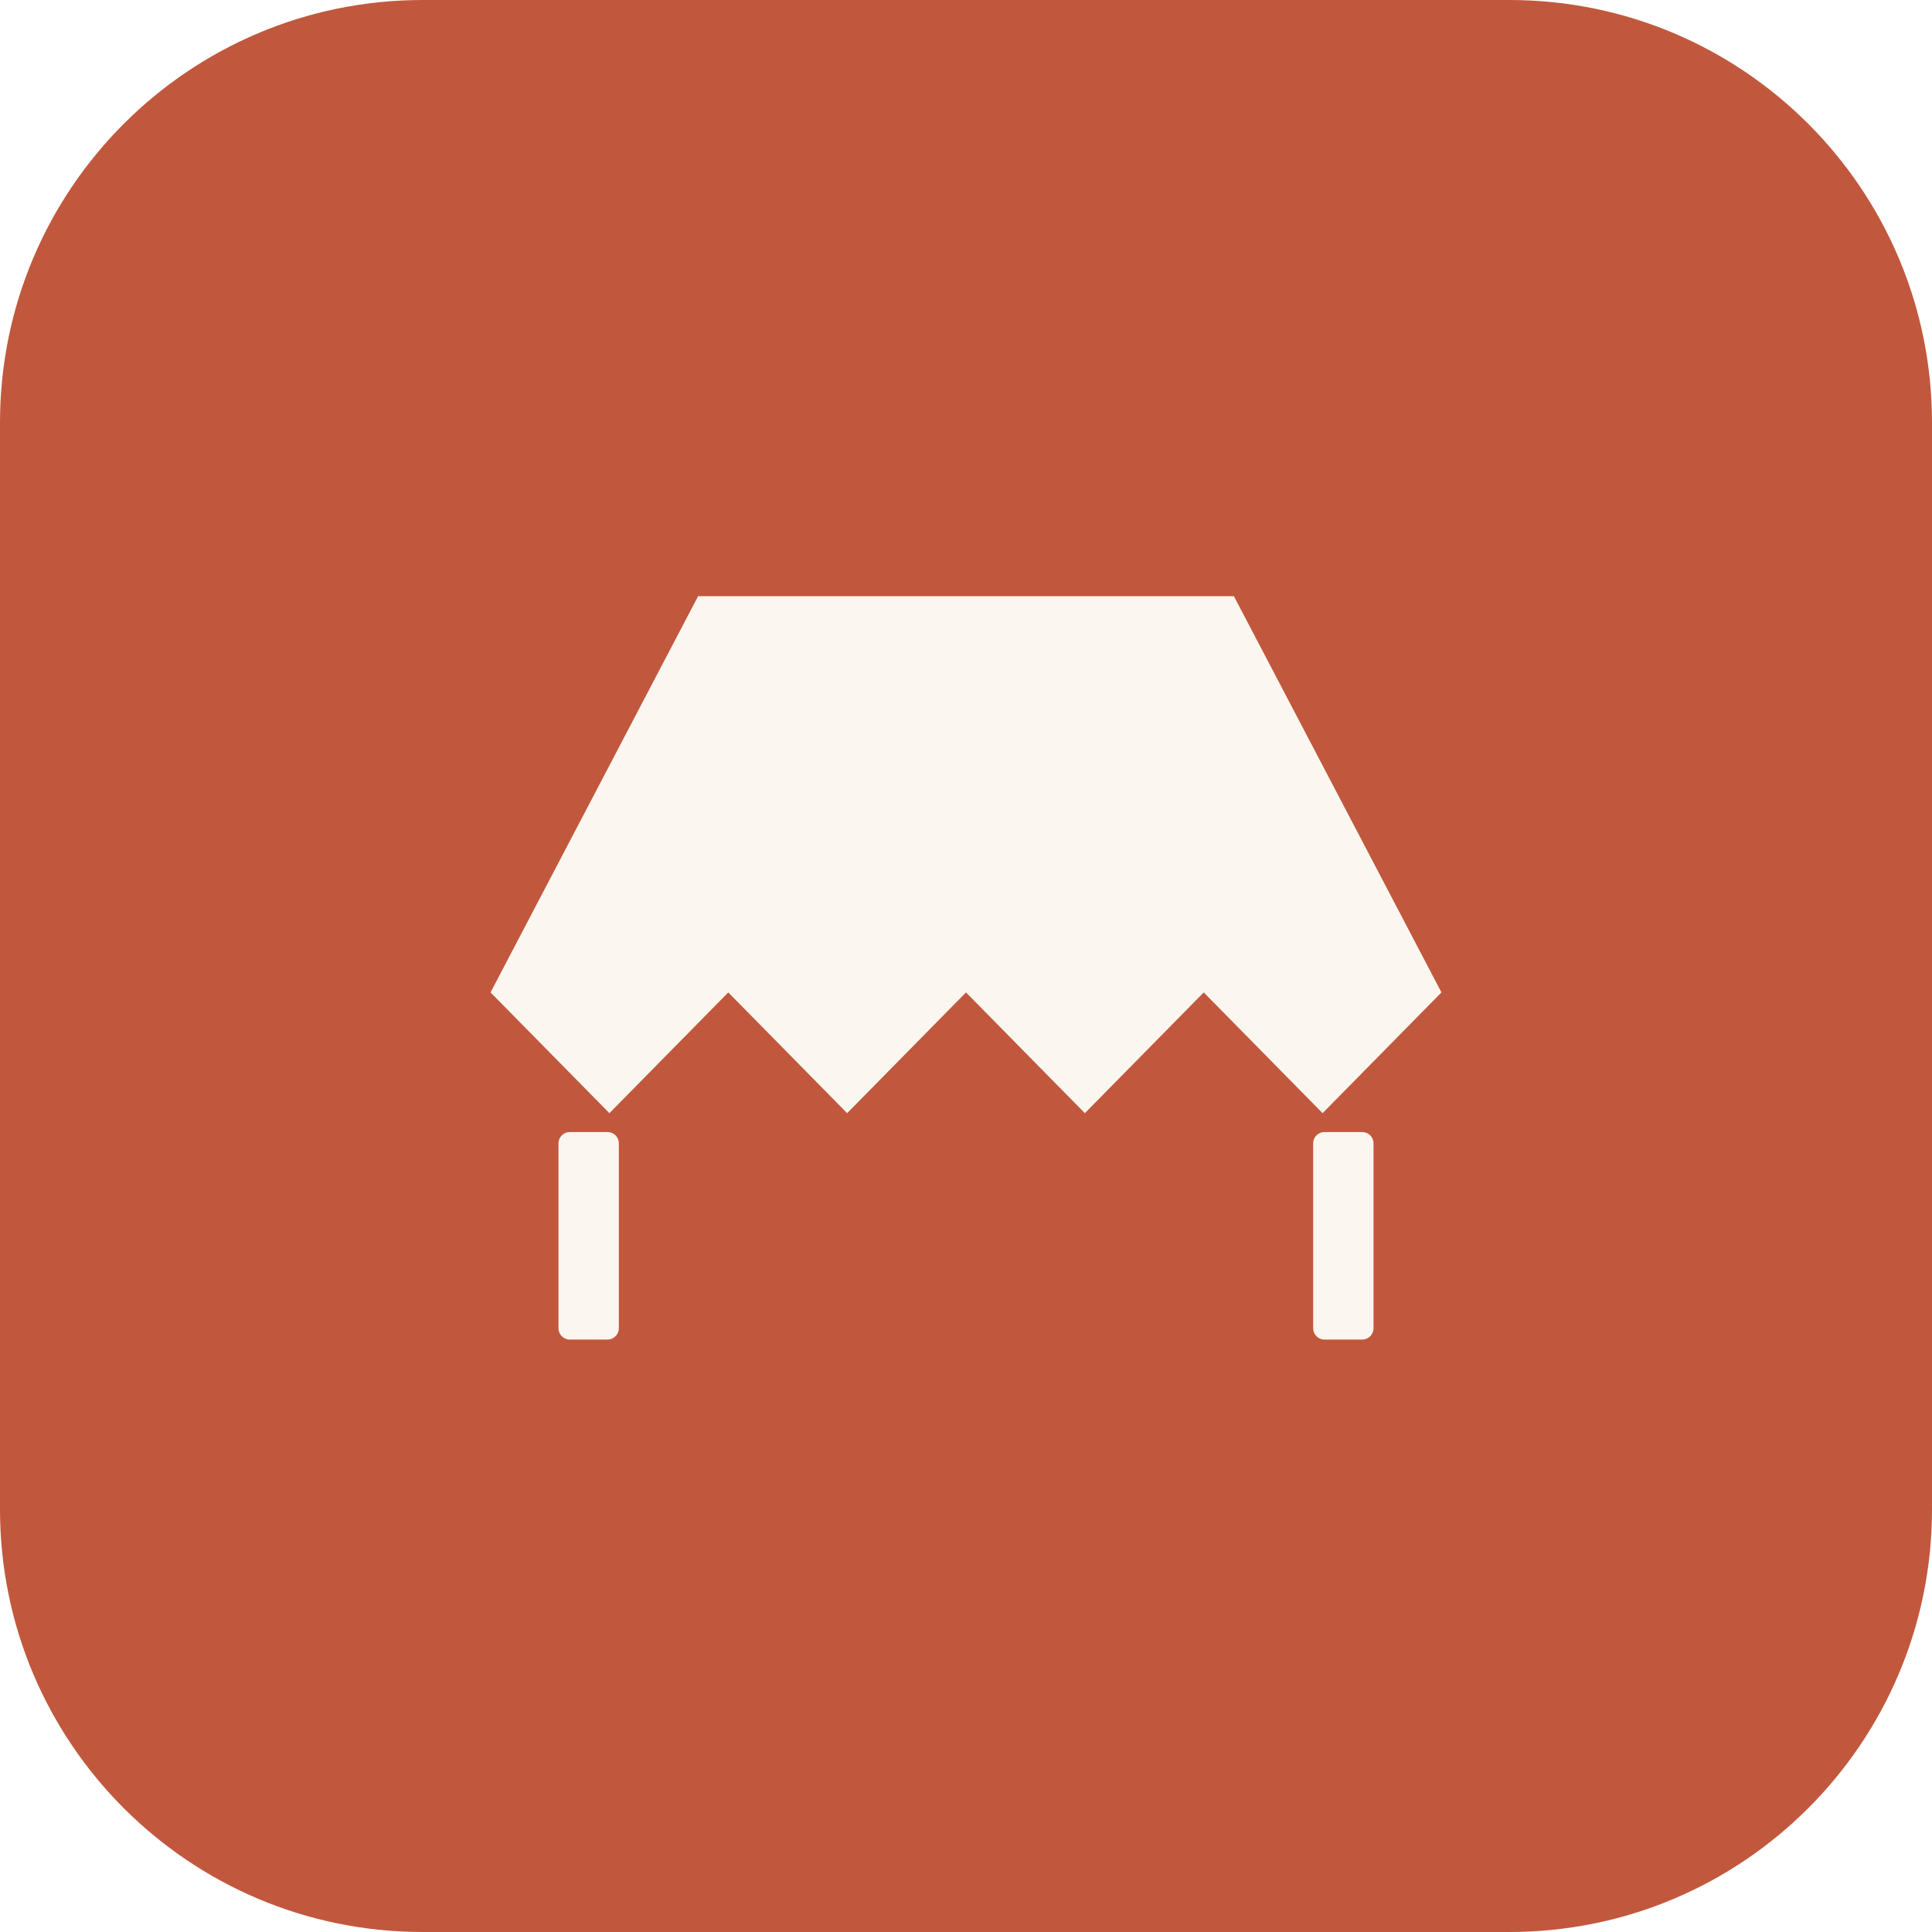
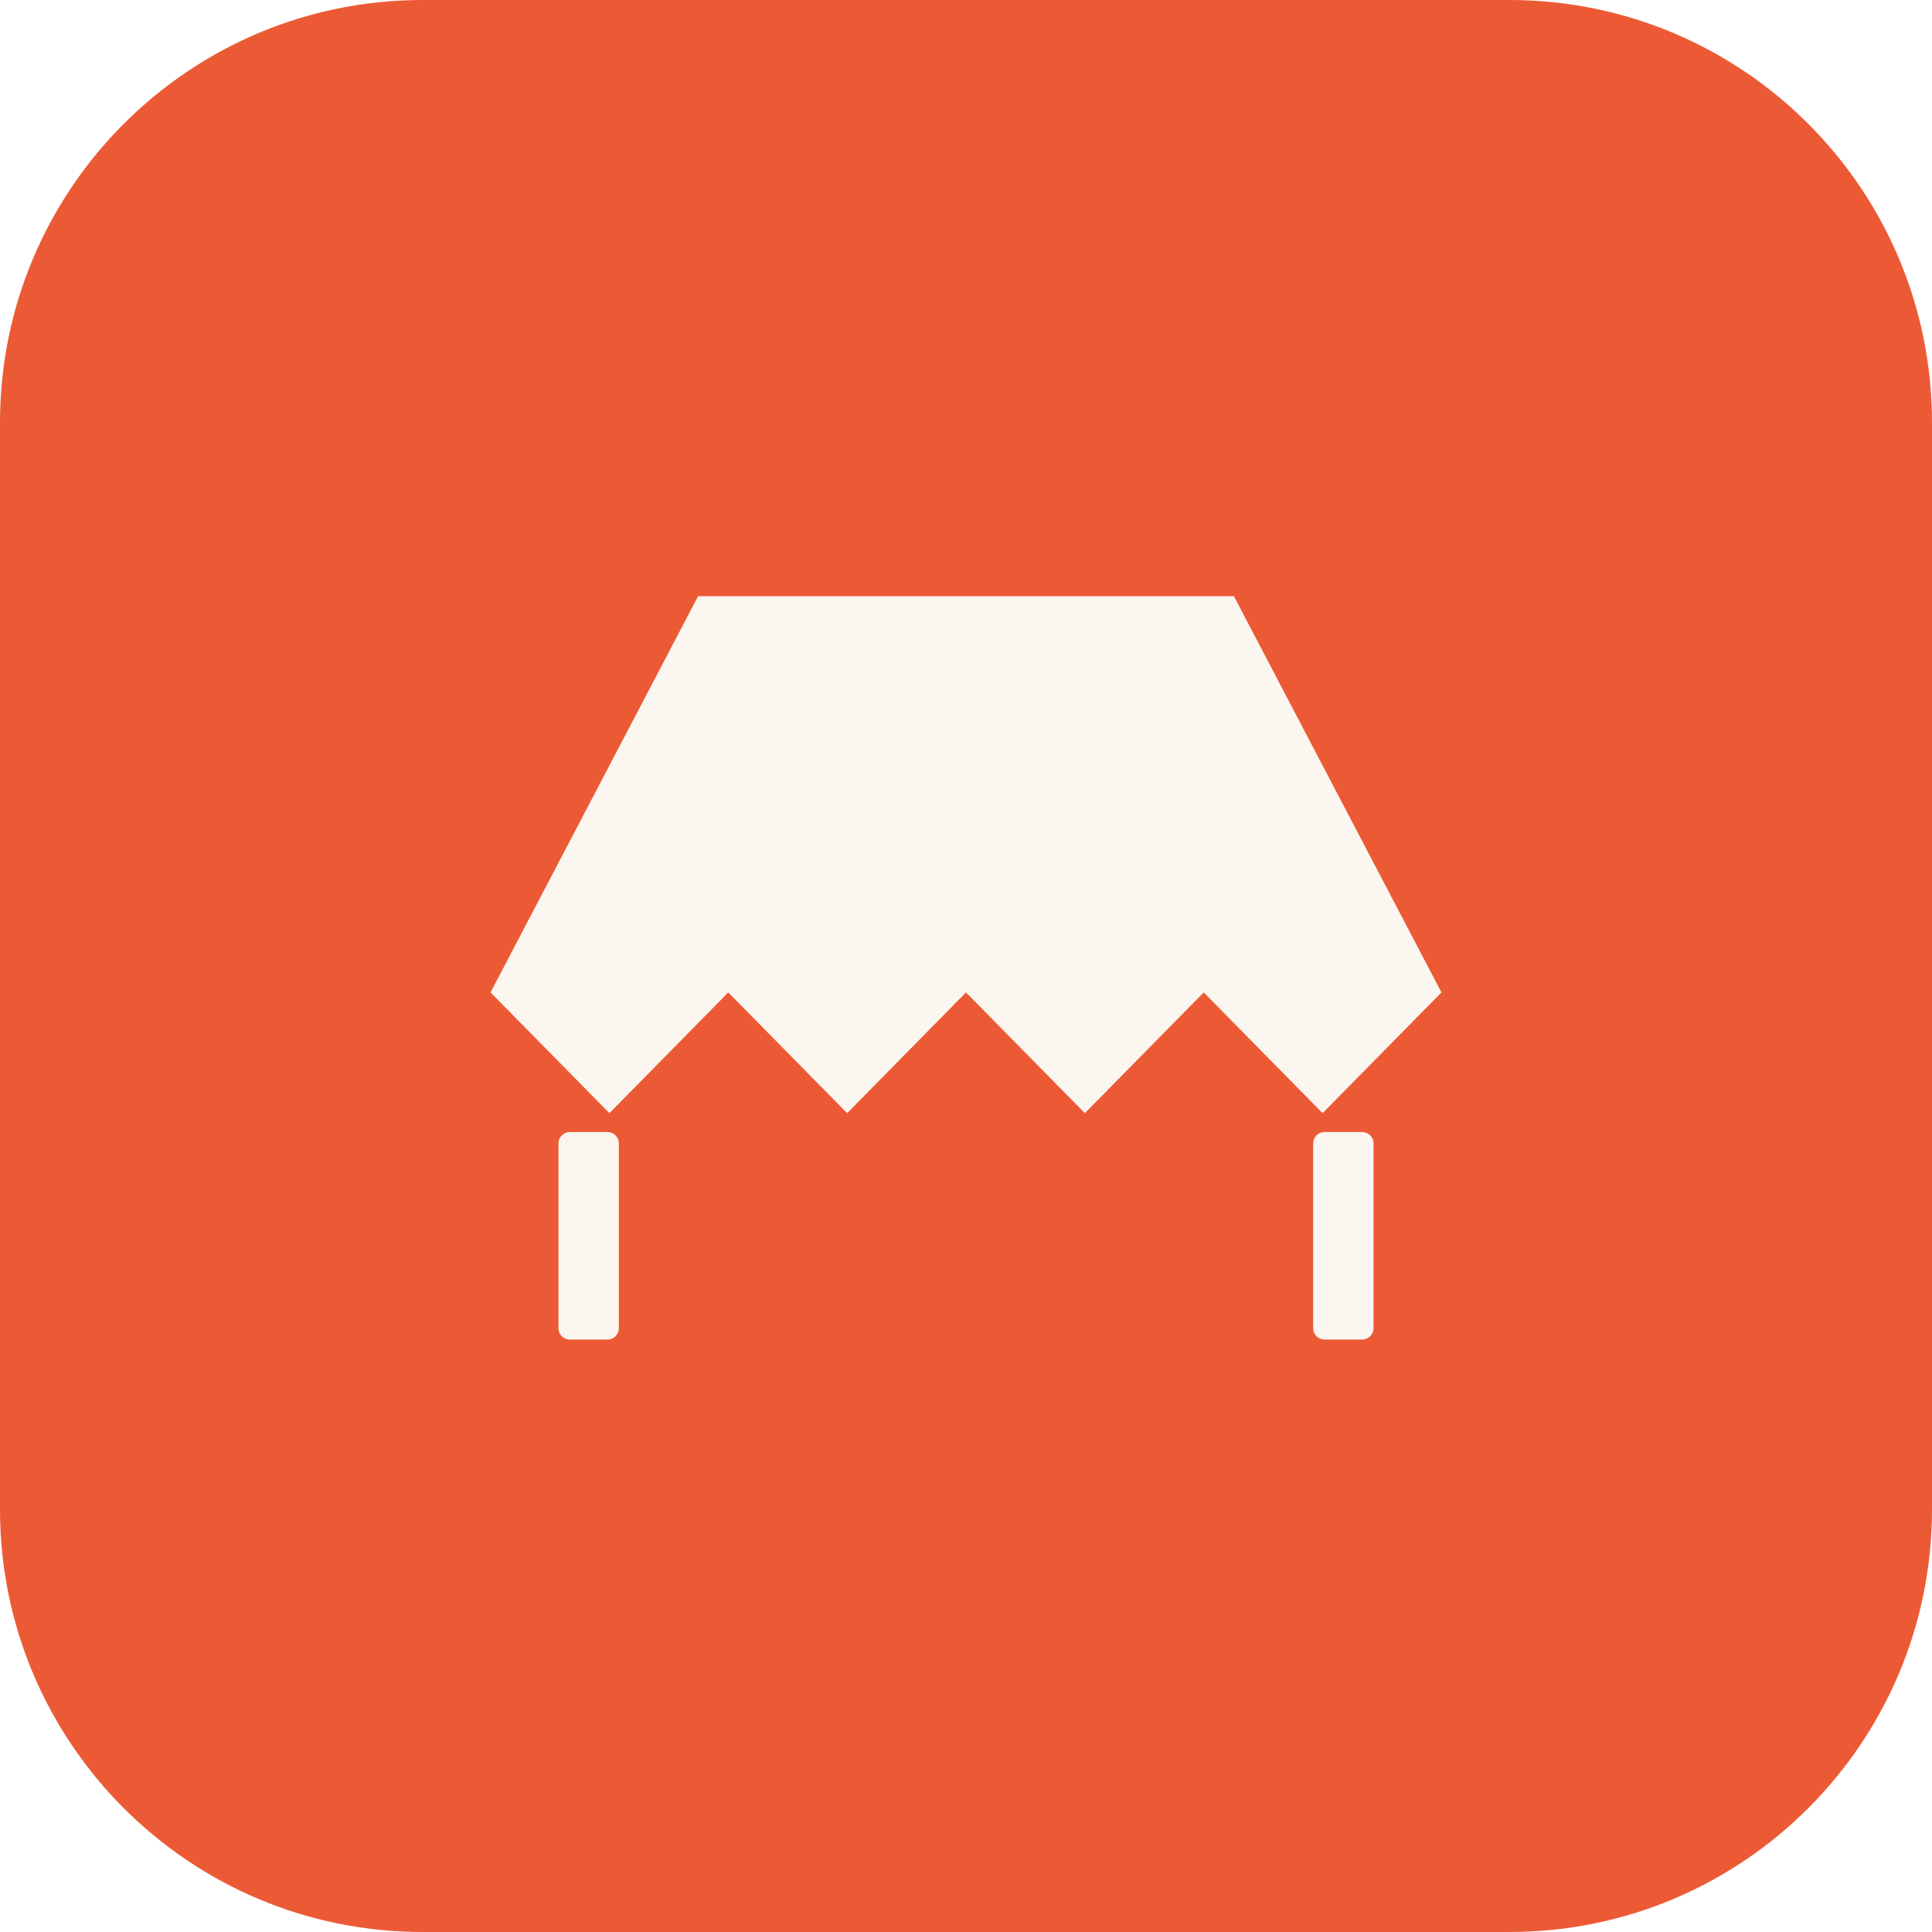
<svg xmlns="http://www.w3.org/2000/svg" viewBox="0 0 512 512" width="512" height="512">
-   <rect x="0" y="0" width="512" height="512" rx="112" fill="#C1583D" />
+   <rect x="0" y="0" width="512" height="512" rx="112" fill="#ec5a35" />
  <path d="M185,158 L327,158 L382,263 L350.5,295 L319,263 L287.5,295 L256,263 L224.5,295 L193,263 L161.5,295 L130,263 Z" fill="#FBF6EF" />
  <rect x="148" y="300" width="16" height="55" rx="3" fill="#FBF6EF" />
  <rect x="348" y="300" width="16" height="55" rx="3" fill="#FBF6EF" />
</svg>
